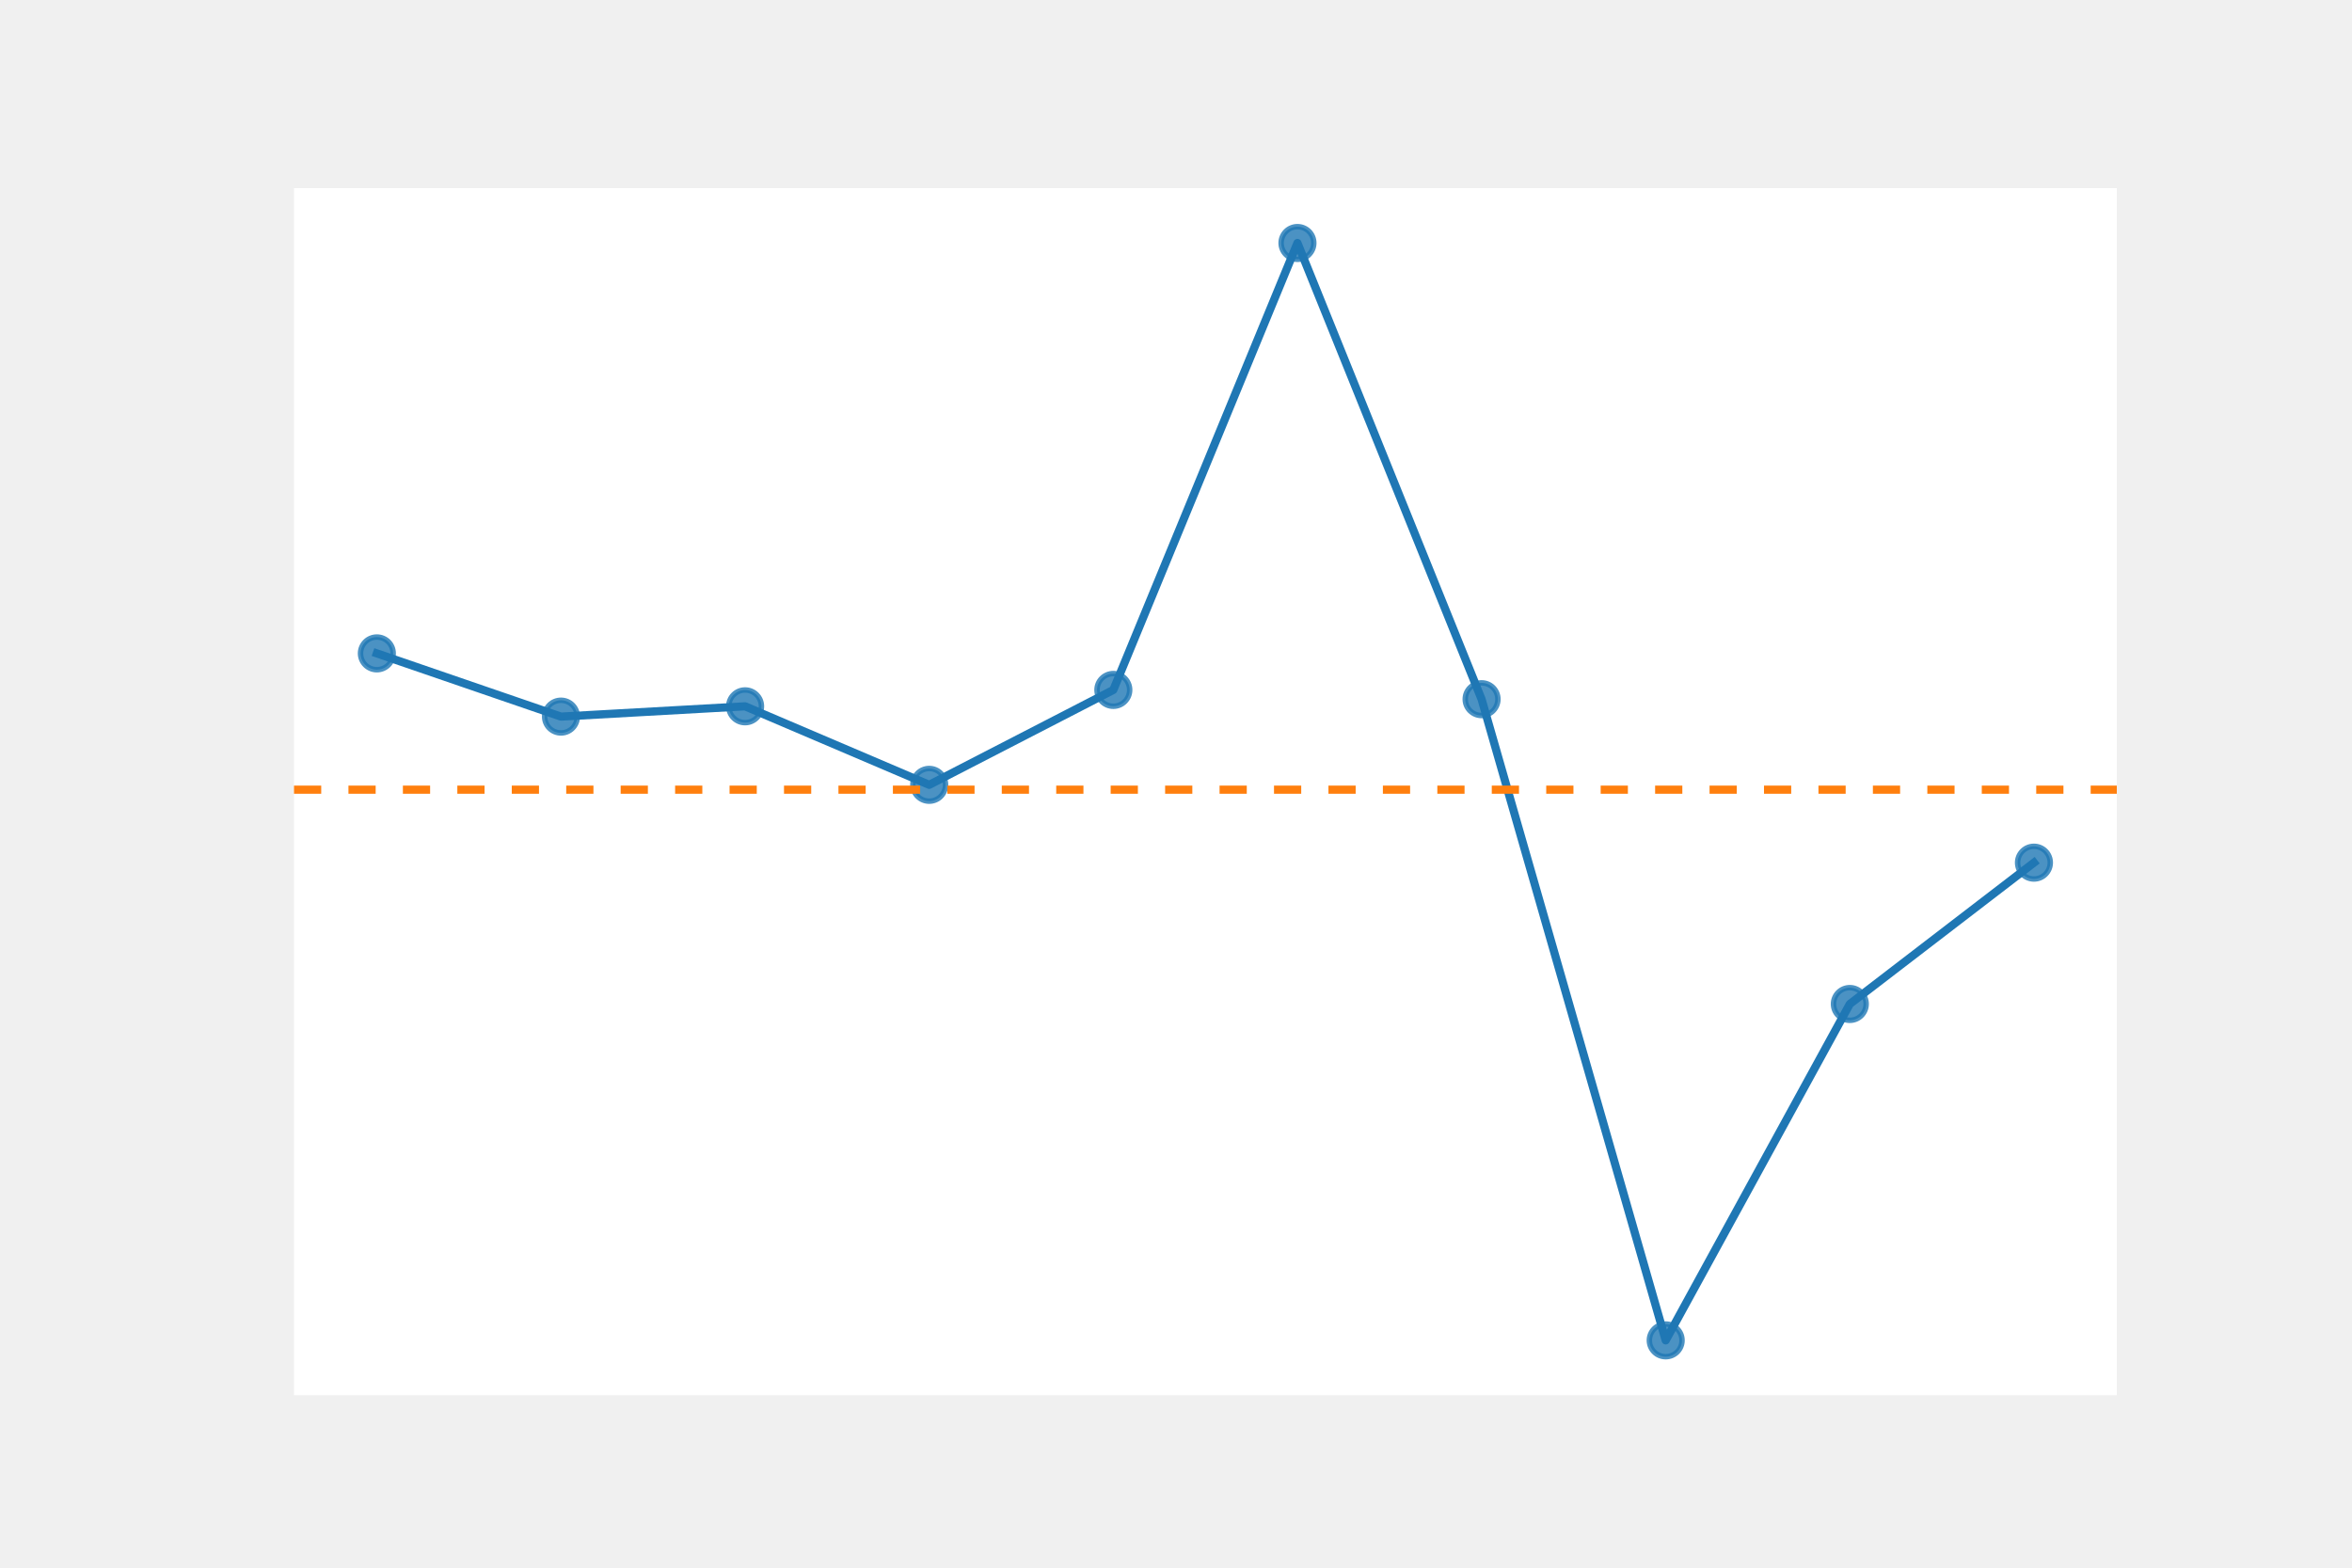
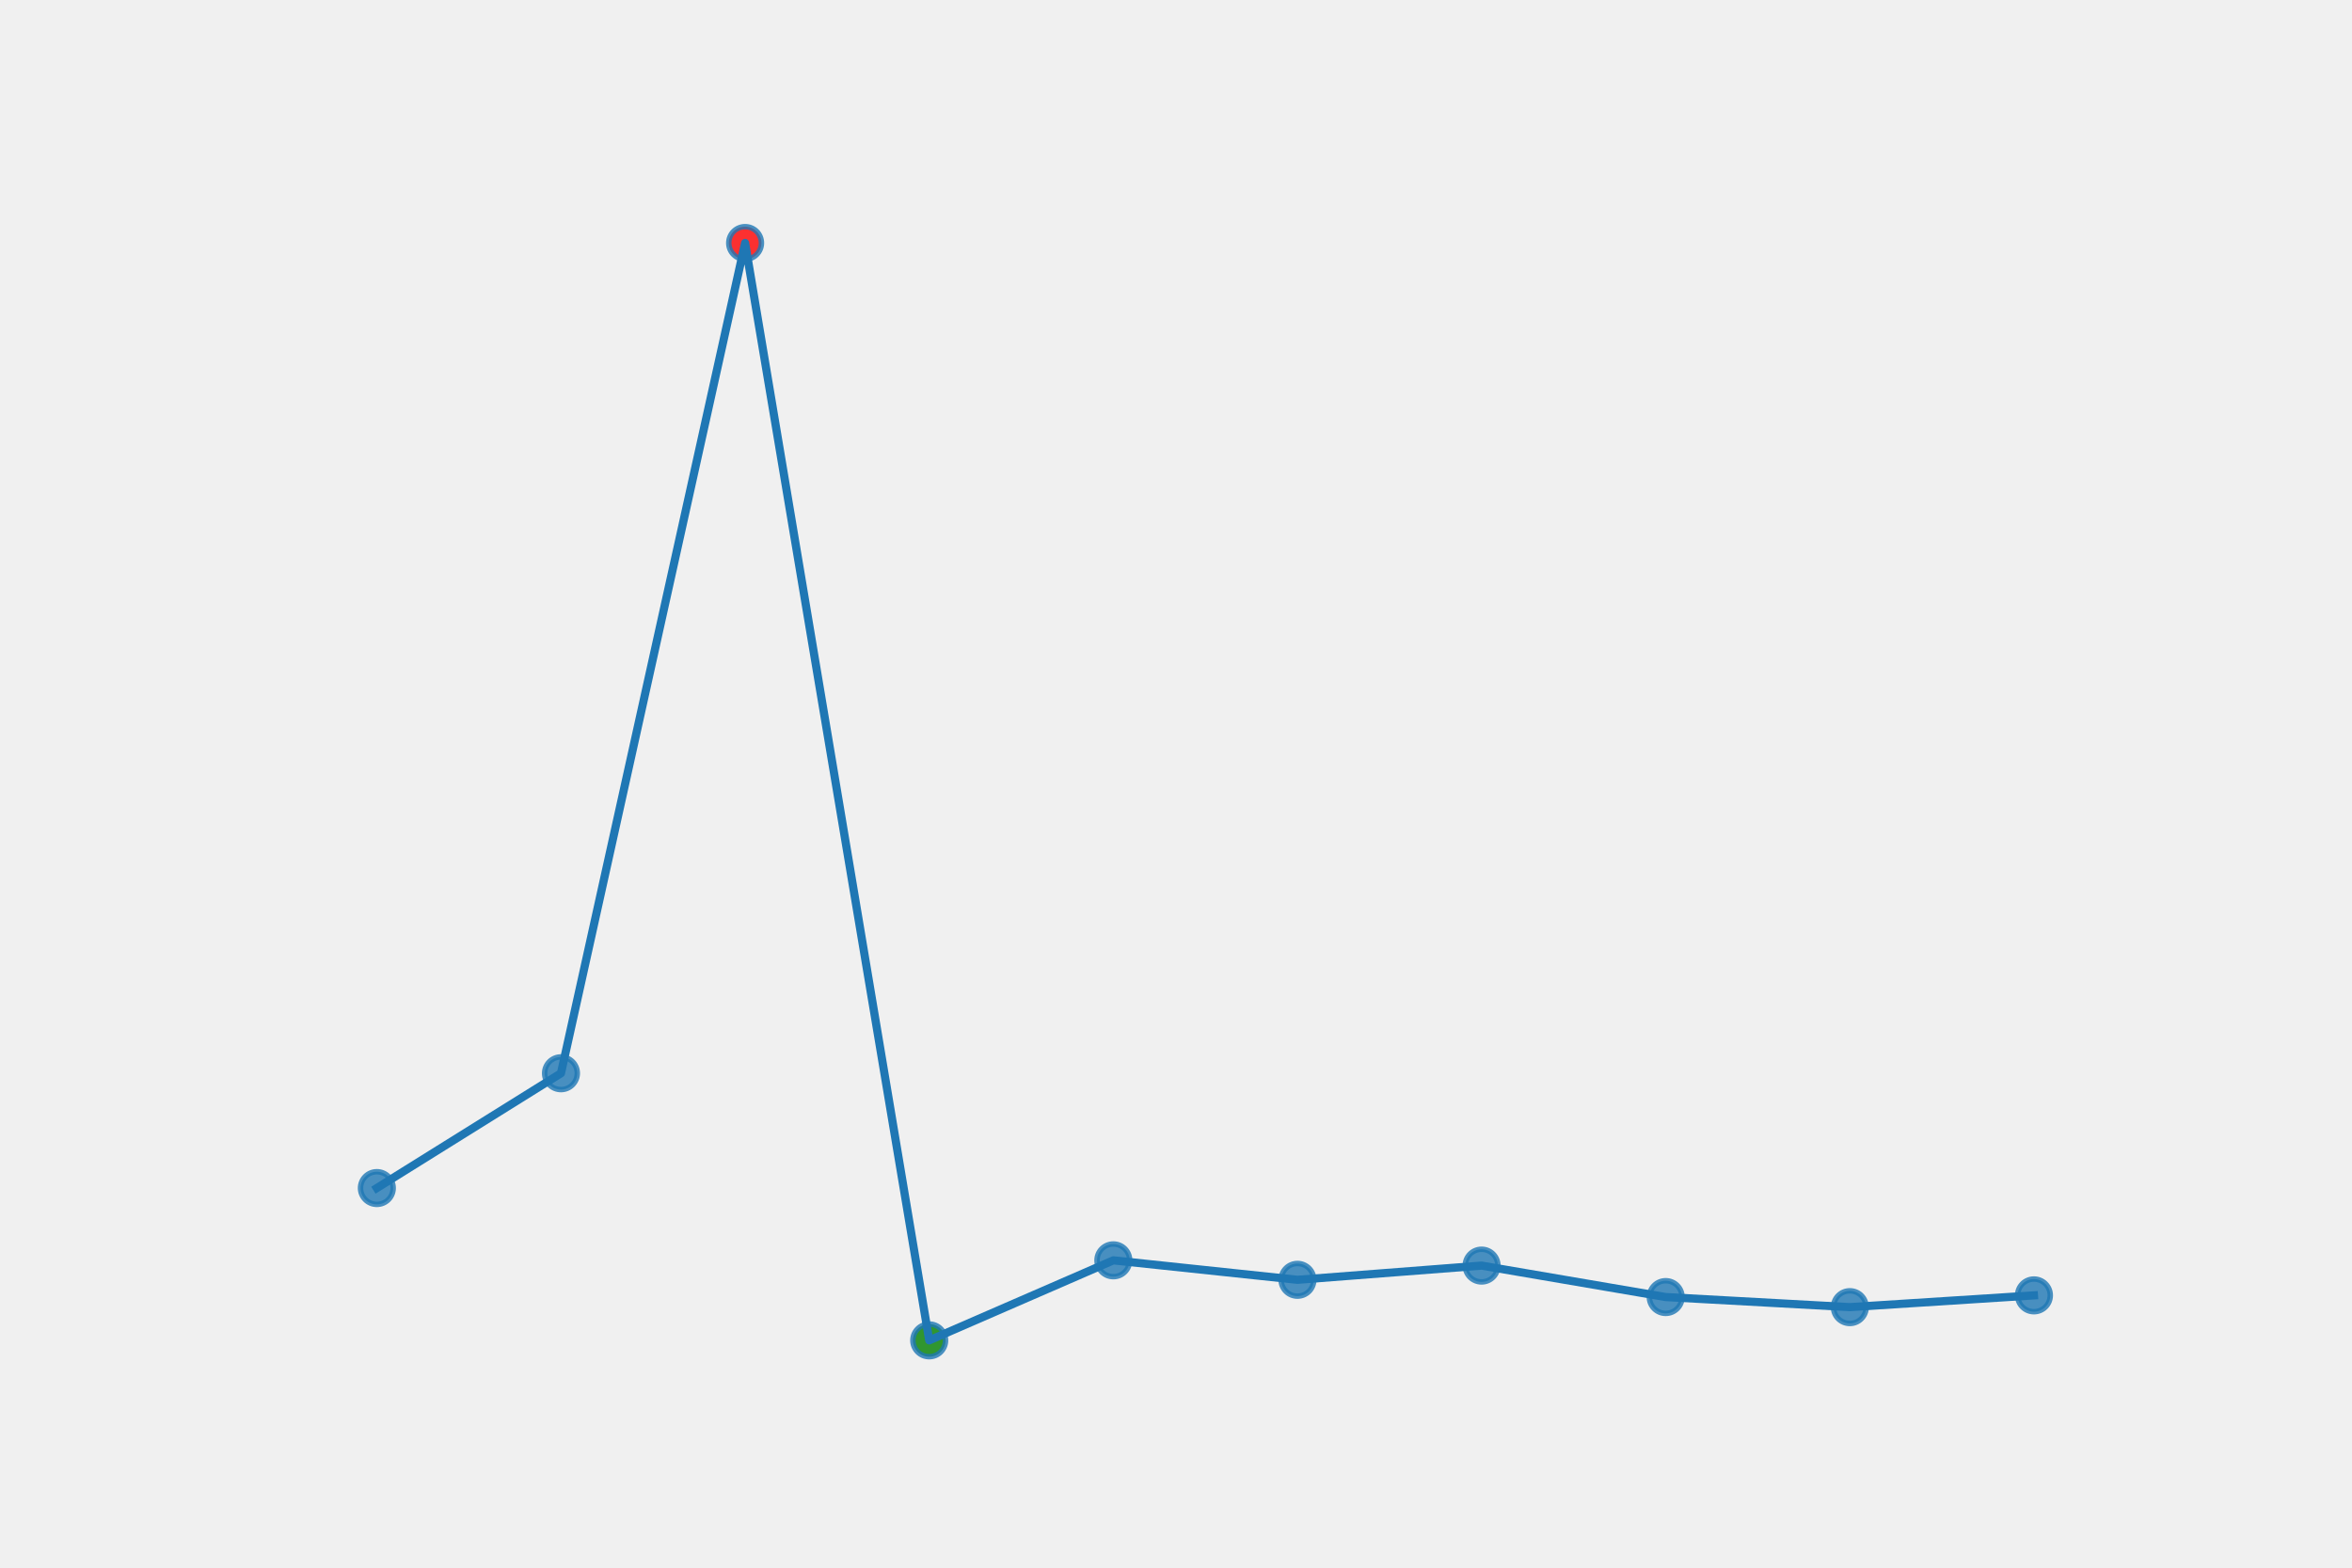
<svg xmlns="http://www.w3.org/2000/svg" xmlns:xlink="http://www.w3.org/1999/xlink" width="432pt" height="288pt" viewBox="0 0 432 288" version="1.1">
  <defs>
    <style type="text/css">*{stroke-linejoin: round; stroke-linecap: butt}</style>
  </defs>
  <g id="figure_1">
-     <g id="patch_1">
-       <path d="M 0 288  L 432 288  L 432 0  L 0 0  L 0 288  z " style="fill: none" />
-     </g>
    <g id="axes_1">
-       <g id="patch_2">
-         <path d="M 54 256.32  L 388.8 256.32  L 388.8 34.56  L 54 34.56  z " style="fill: #ffffff" />
-       </g>
      <g id="PathCollection_1">
        <defs>
-           <path id="m54fb290703" d="M 0 3  C 0.796 3 1.559 2.684 2.121 2.121  C 2.684 1.559 3 0.796 3 0  C 3 -0.796 2.684 -1.559 2.121 -2.121  C 1.559 -2.684 0.796 -3 0 -3  C -0.796 -3 -1.559 -2.684 -2.121 -2.121  C -2.684 -1.559 -3 -0.796 -3 0  C -3 0.796 -2.684 1.559 -2.121 2.121  C -1.559 2.684 -0.796 3 0 3  z " style="stroke: #1f77b4; stroke-opacity: 0.8" />
+           <path id="me7e3f97171" d="M 0 3  C 0.796 3 1.559 2.684 2.121 2.121  C 2.684 1.559 3 0.796 3 0  C 3 -0.796 2.684 -1.559 2.121 -2.121  C 1.559 -2.684 0.796 -3 0 -3  C -0.796 -3 -1.559 -2.684 -2.121 -2.121  C -2.684 -1.559 -3 -0.796 -3 0  C -3 0.796 -2.684 1.559 -2.121 2.121  C -1.559 2.684 -0.796 3 0 3  z " style="stroke: #1f77b4; stroke-opacity: 0.8" />
        </defs>
-         <g clip-path="url(#pc3c70439f6)">
-           <use xlink:href="#m54fb290703" x="69.218" y="120.033" style="fill: #1f77b4; fill-opacity: 0.8; stroke: #1f77b4; stroke-opacity: 0.8" />
-           <use xlink:href="#m54fb290703" x="103.036" y="131.648" style="fill: #1f77b4; fill-opacity: 0.8; stroke: #1f77b4; stroke-opacity: 0.8" />
-           <use xlink:href="#m54fb290703" x="136.855" y="129.757" style="fill: #1f77b4; fill-opacity: 0.8; stroke: #1f77b4; stroke-opacity: 0.8" />
-           <use xlink:href="#m54fb290703" x="170.673" y="144.183" style="fill: #1f77b4; fill-opacity: 0.8; stroke: #1f77b4; stroke-opacity: 0.8" />
-           <use xlink:href="#m54fb290703" x="204.491" y="126.745" style="fill: #1f77b4; fill-opacity: 0.8; stroke: #1f77b4; stroke-opacity: 0.8" />
-           <use xlink:href="#m54fb290703" x="238.309" y="44.64" style="fill: #1f77b4; fill-opacity: 0.8; stroke: #1f77b4; stroke-opacity: 0.8" />
-           <use xlink:href="#m54fb290703" x="272.127" y="128.448" style="fill: #1f77b4; fill-opacity: 0.8; stroke: #1f77b4; stroke-opacity: 0.8" />
-           <use xlink:href="#m54fb290703" x="305.945" y="246.24" style="fill: #1f77b4; fill-opacity: 0.8; stroke: #1f77b4; stroke-opacity: 0.8" />
-           <use xlink:href="#m54fb290703" x="339.764" y="184.442" style="fill: #1f77b4; fill-opacity: 0.8; stroke: #1f77b4; stroke-opacity: 0.8" />
-           <use xlink:href="#m54fb290703" x="373.582" y="158.479" style="fill: #1f77b4; fill-opacity: 0.8; stroke: #1f77b4; stroke-opacity: 0.8" />
+         <g>
+           <use xlink:href="#me7e3f97171" x="69.218" y="218.257" style="fill: #1f77b4; fill-opacity: 0.8; stroke: #1f77b4; stroke-opacity: 0.8" />
+           <use xlink:href="#me7e3f97171" x="103.036" y="197.167" style="fill: #1f77b4; fill-opacity: 0.8; stroke: #1f77b4; stroke-opacity: 0.8" />
+           <use xlink:href="#me7e3f97171" x="136.855" y="44.64" style="fill: red; fill-opacity: 0.8; stroke: red; stroke-opacity: 0.8" />
+           <use xlink:href="#me7e3f97171" x="170.673" y="246.24" style="fill: green; fill-opacity: 0.8; stroke: green; stroke-opacity: 0.8" />
+           <use xlink:href="#me7e3f97171" x="204.491" y="231.537" style="fill: #1f77b4; fill-opacity: 0.8; stroke: #1f77b4; stroke-opacity: 0.8" />
+           <use xlink:href="#me7e3f97171" x="238.309" y="235.114" style="fill: #1f77b4; fill-opacity: 0.8; stroke: #1f77b4; stroke-opacity: 0.8" />
+           <use xlink:href="#me7e3f97171" x="272.127" y="232.503" style="fill: #1f77b4; fill-opacity: 0.8; stroke: #1f77b4; stroke-opacity: 0.8" />
+           <use xlink:href="#me7e3f97171" x="305.945" y="238.282" style="fill: #1f77b4; fill-opacity: 0.8; stroke: #1f77b4; stroke-opacity: 0.8" />
+           <use xlink:href="#me7e3f97171" x="339.764" y="240.136" style="fill: #1f77b4; fill-opacity: 0.8; stroke: #1f77b4; stroke-opacity: 0.8" />
+           <use xlink:href="#me7e3f97171" x="373.582" y="237.974" style="fill: #1f77b4; fill-opacity: 0.8; stroke: #1f77b4; stroke-opacity: 0.8" />
        </g>
      </g>
      <g id="line2d_15">
-         <path d="M 69.218 120.033  L 103.036 131.648  L 136.855 129.757  L 170.673 144.183  L 204.491 126.745  L 238.309 44.64  L 272.127 128.448  L 305.945 246.24  L 339.764 184.442  L 373.582 158.479  " clip-path="url(#pc3c70439f6)" style="fill: none; stroke: #1f77b4; stroke-width: 1.5; stroke-linecap: square" />
+         <path d="M 69.218 218.257  L 103.036 197.167  L 136.855 44.64  L 170.673 246.24  L 204.491 231.537  L 238.309 235.114  L 272.127 232.503  L 305.945 238.282  L 339.764 240.136  L 373.582 237.974  " style="fill: none; stroke: #1f77b4; stroke-width: 1.5; stroke-linecap: square" />
      </g>
-       <path d="M 54 145.073 L 388.8 145.073" style="stroke: #ff7f0e; stroke-width: 1.5; stroke-dasharray: 5,5;" />
    </g>
  </g>
-   <defs>
-     <clipPath id="pc3c70439f6">
-       <rect x="54" y="34.56" width="334.8" height="221.76" />
-     </clipPath>
-   </defs>
</svg>
